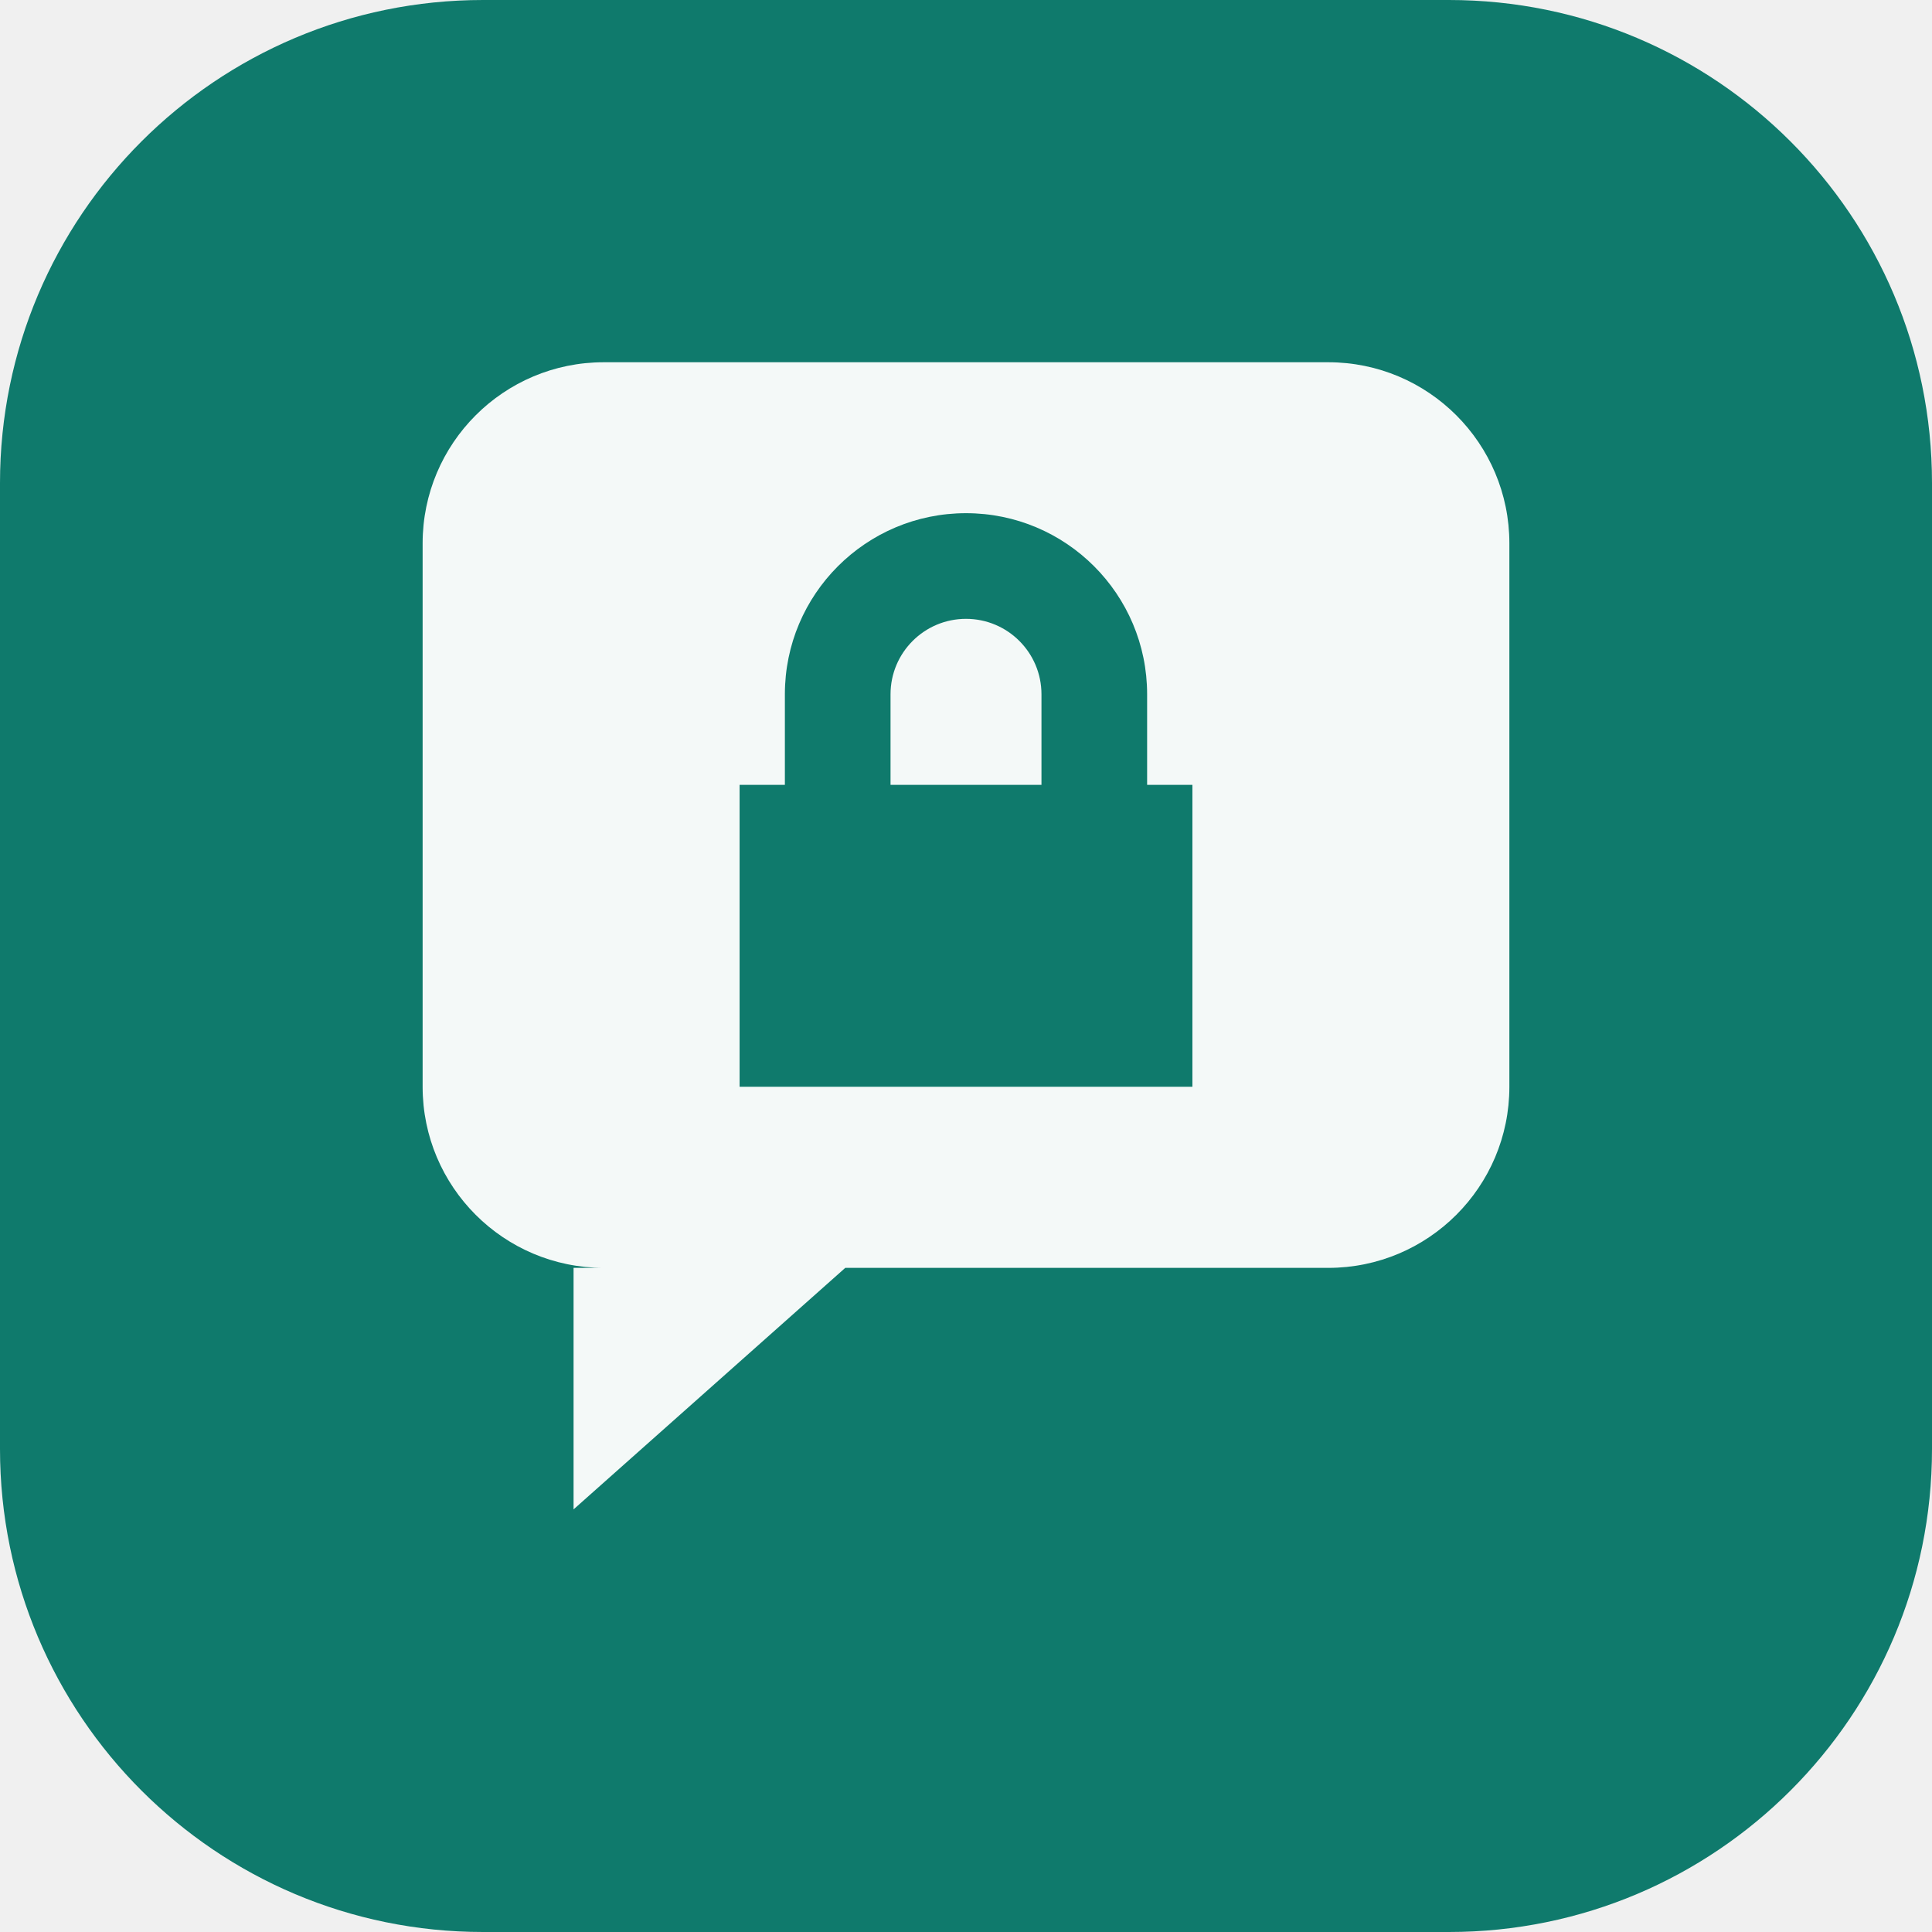
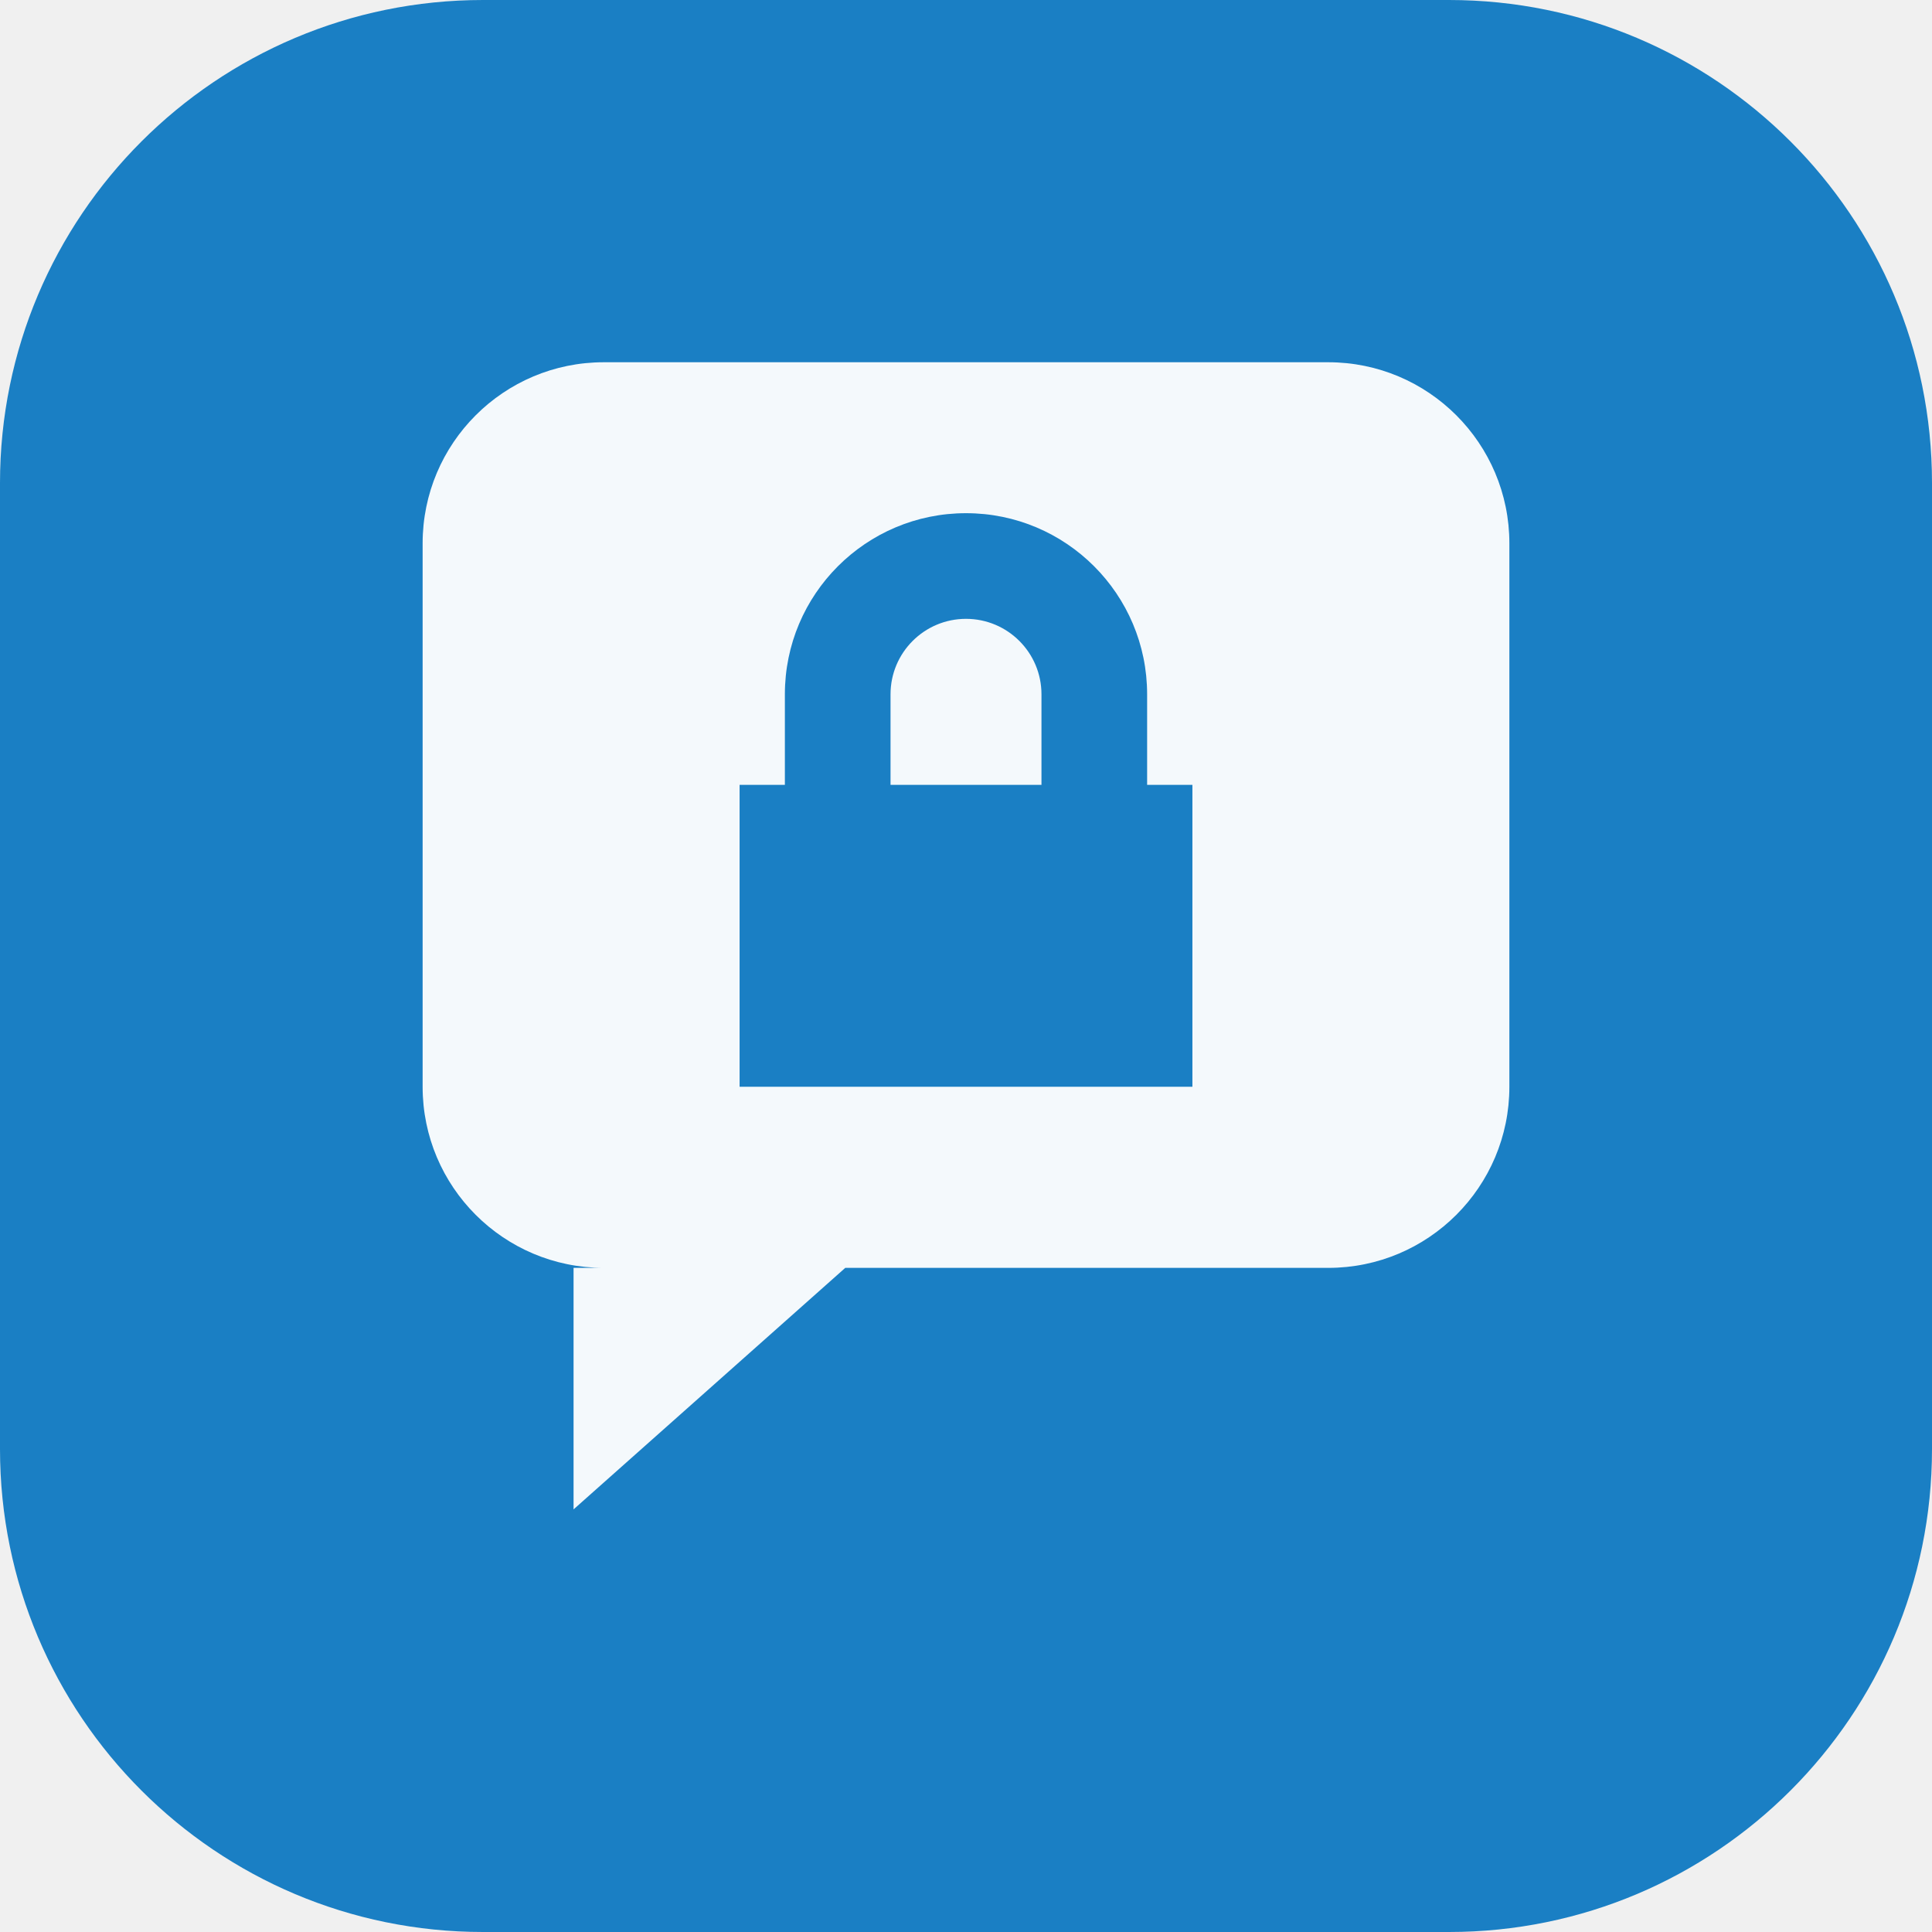
<svg xmlns="http://www.w3.org/2000/svg" viewBox="0 0 64 64">
-   <rect width="64" height="64" rx="16" fill="#0f7a6c" />
+   <rect width="64" height="64" rx="16" fill="#1a7fc4" />
  <path fill="#fff" d="M14 18a6 6 0 0 1 6-6h24a6 6 0 0 1 6 6v18a6 6 0 0 1-6 6H28l-9 8v-8h1a6 6 0 0 1-6-6z" opacity=".95" />
-   <path fill="#0f7a6c" d="M26 26v-3a6 6 0 0 1 12 0v3h1.5v10h-15V26zm3.5 0h5v-3a2.5 2.5 0 0 0-5 0z" />
+   <path fill="#1a7fc4" d="M26 26v-3a6 6 0 0 1 12 0v3h1.5v10h-15V26zm3.5 0h5v-3a2.5 2.5 0 0 0-5 0z" />
</svg>
